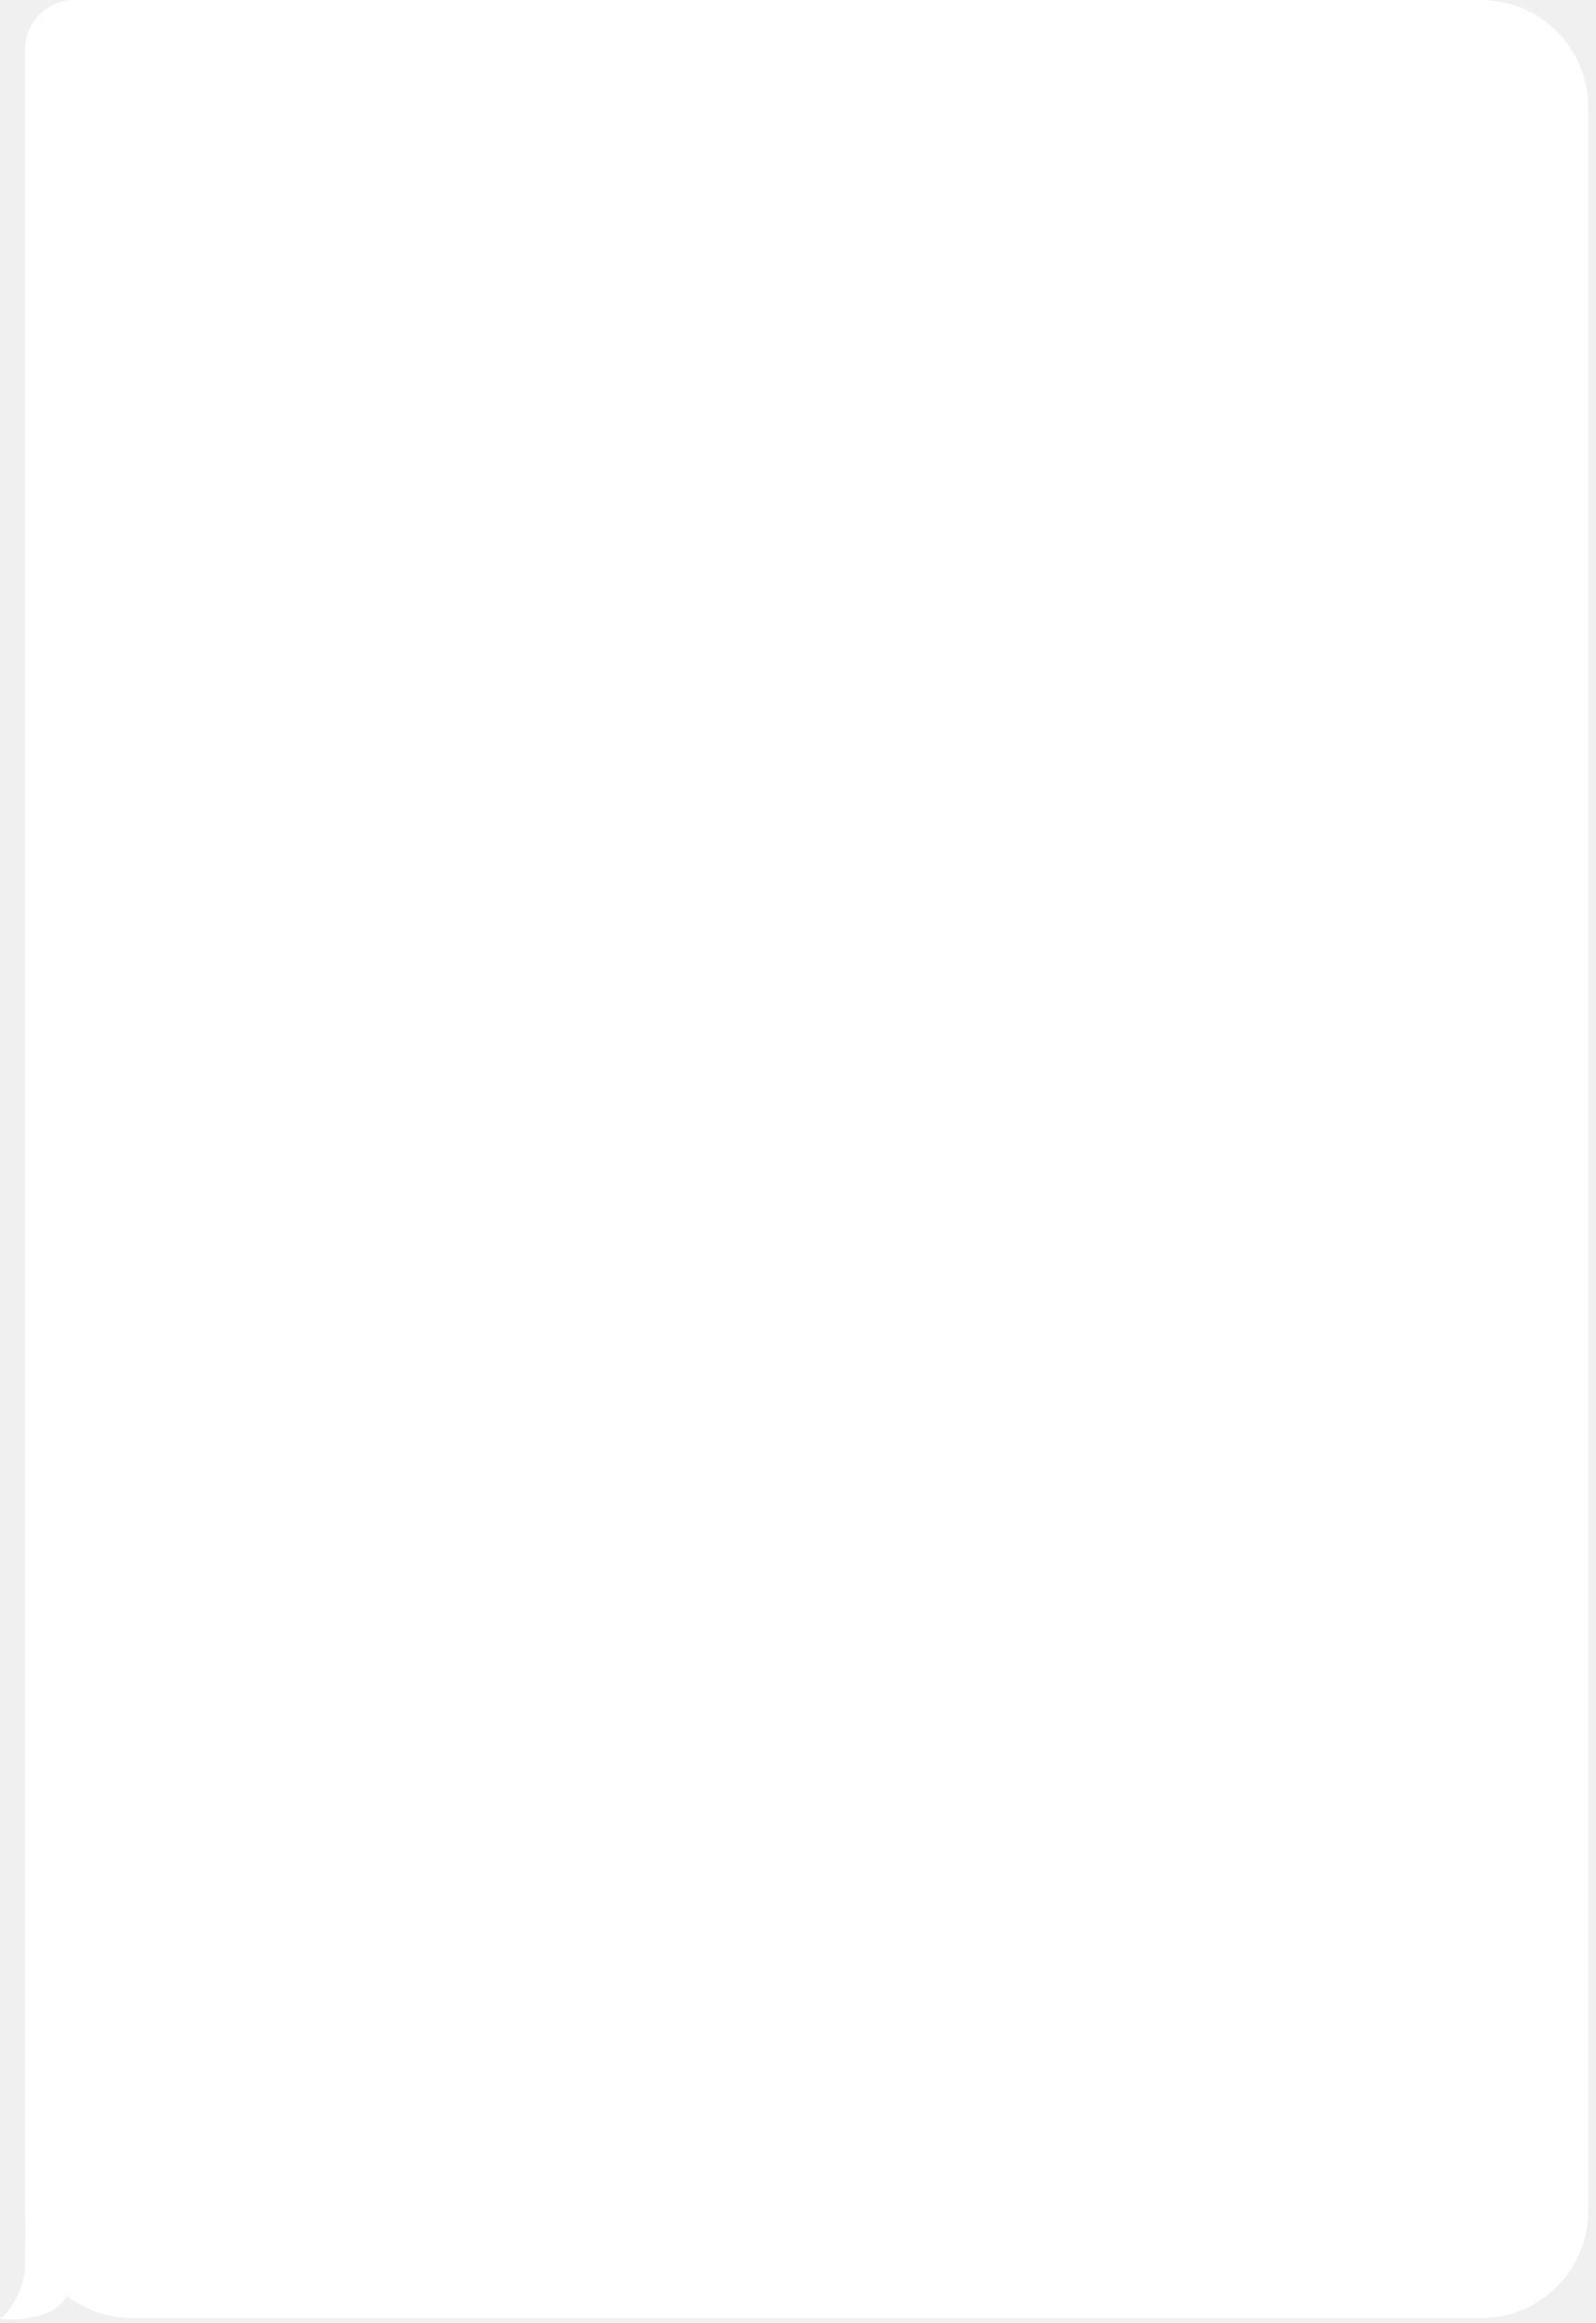
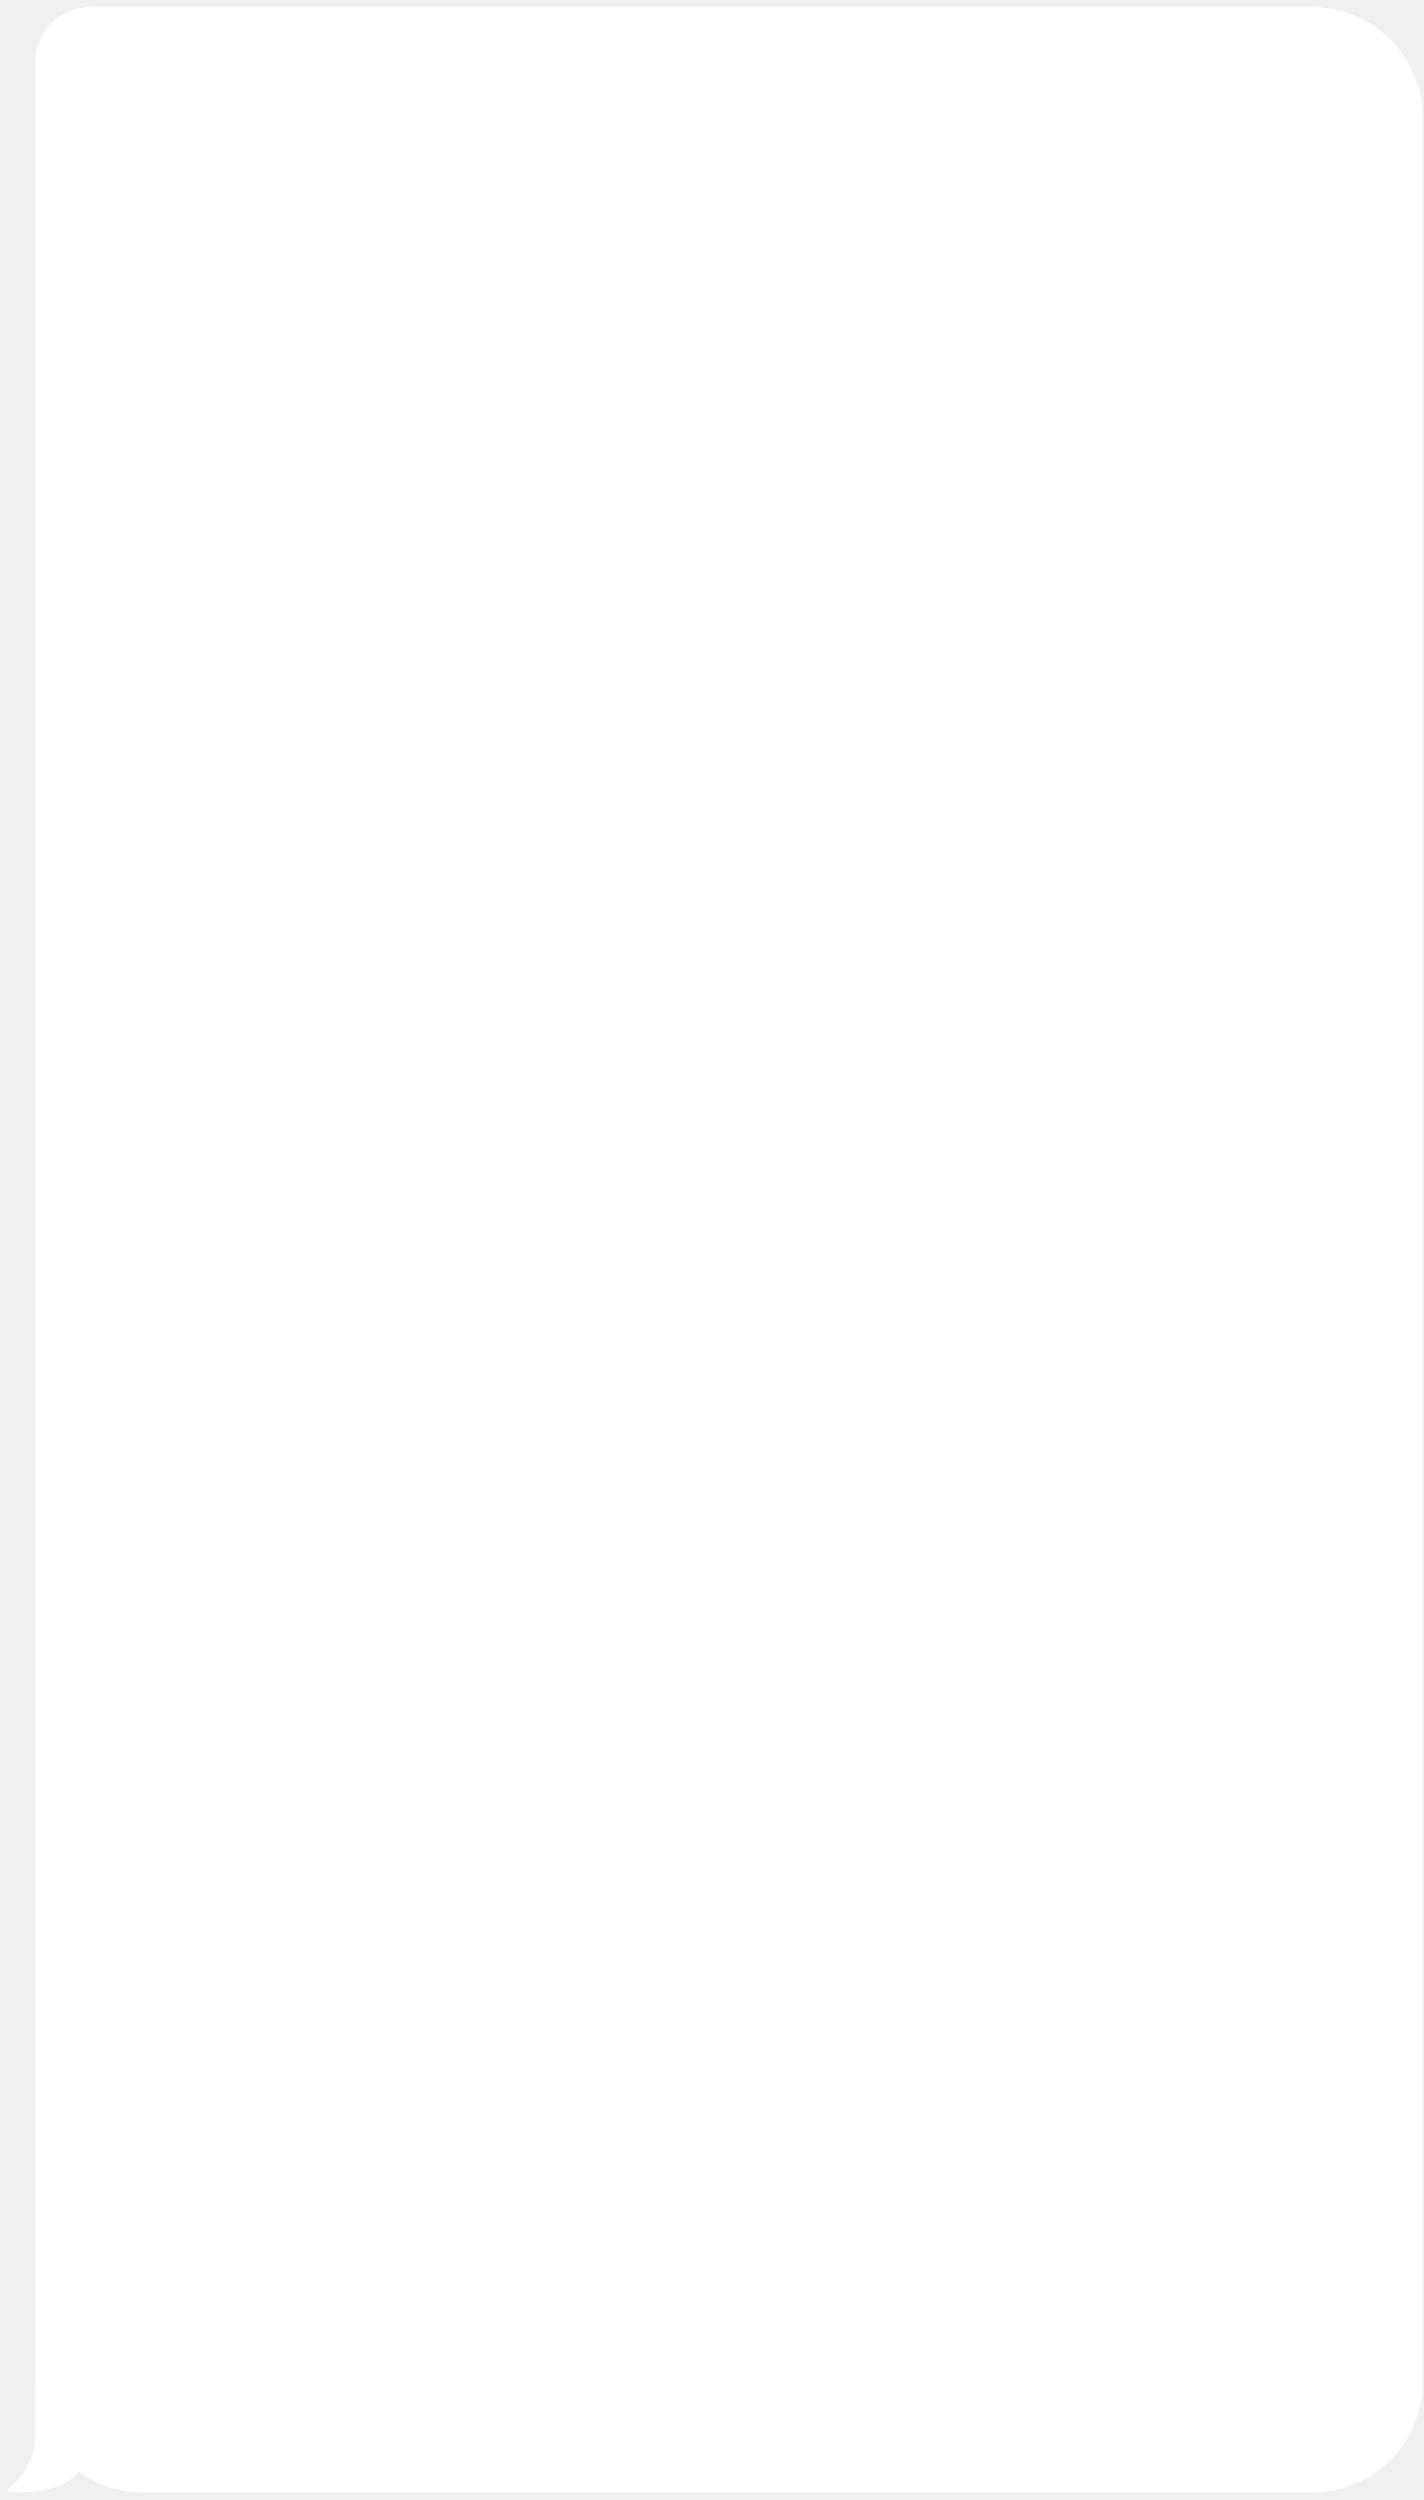
- <svg xmlns="http://www.w3.org/2000/svg" width="193" height="281" viewBox="0 0 193 281" fill="none">
-   <path d="M192.168 13C192.168 5.82 186.348 0 179.168 0H9.018C5.704 0 3.018 2.686 3.018 6V267.41C3.018 274.59 8.838 280.41 16.018 280.41H179.168C186.348 280.41 192.168 274.59 192.168 267.41V13Z" fill="white" />
-   <path d="M0.099 280.342C0.982 280.025 3.042 276.783 3.042 274.015L3.042 271.642L3.112 267.791L8.192 277.178C7.456 281.132 -1.005 280.737 0.099 280.342Z" fill="white" />
+ <svg xmlns="http://www.w3.org/2000/svg" width="160" height="281" viewBox="0 0 160 281" fill="none">
+   <path d="M159.915 13.26C159.915 6.368 154.328 0.78 147.435 0.78H10.217C6.771 0.78 3.977 3.574 3.977 7.02V268.148C3.977 274.776 9.35 280.148 15.977 280.148H147.435C154.328 280.148 159.915 274.561 159.915 267.668V13.26Z" fill="white" />
+   <path d="M0.891 279.835C1.583 279.391 3.949 276.887 3.949 274.131V271.359L3.955 267.515L9.187 276.741C8.581 280.678 0.058 280.37 0.891 279.835Z" fill="white" />
</svg>
